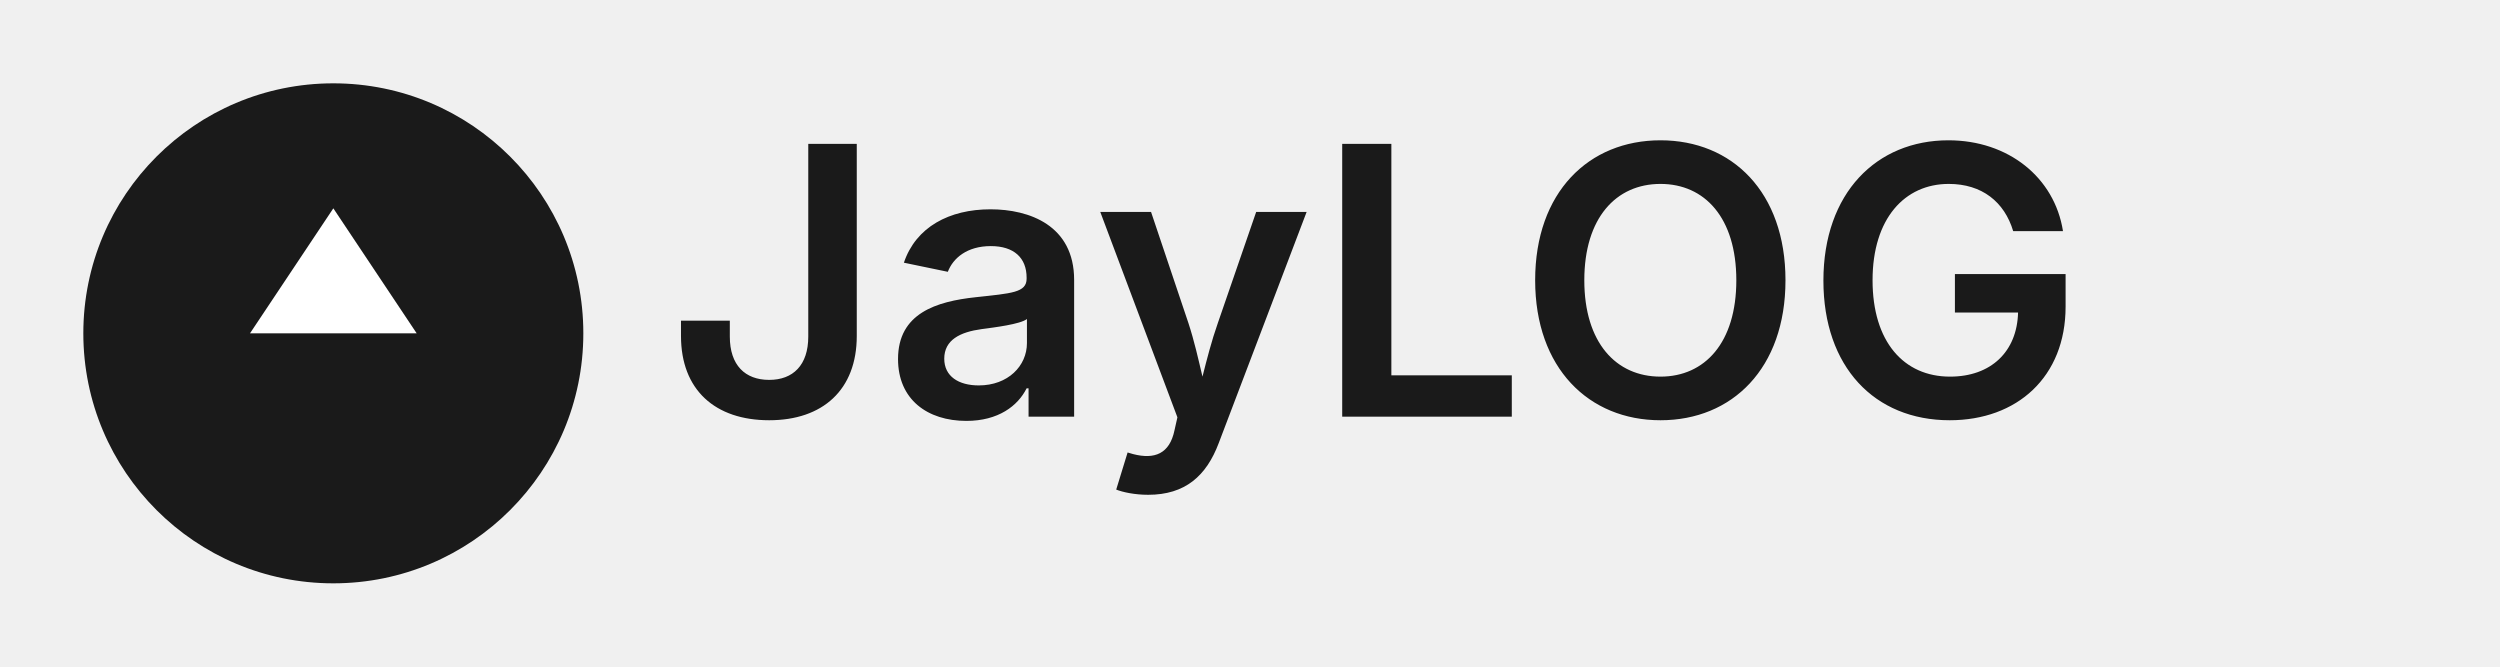
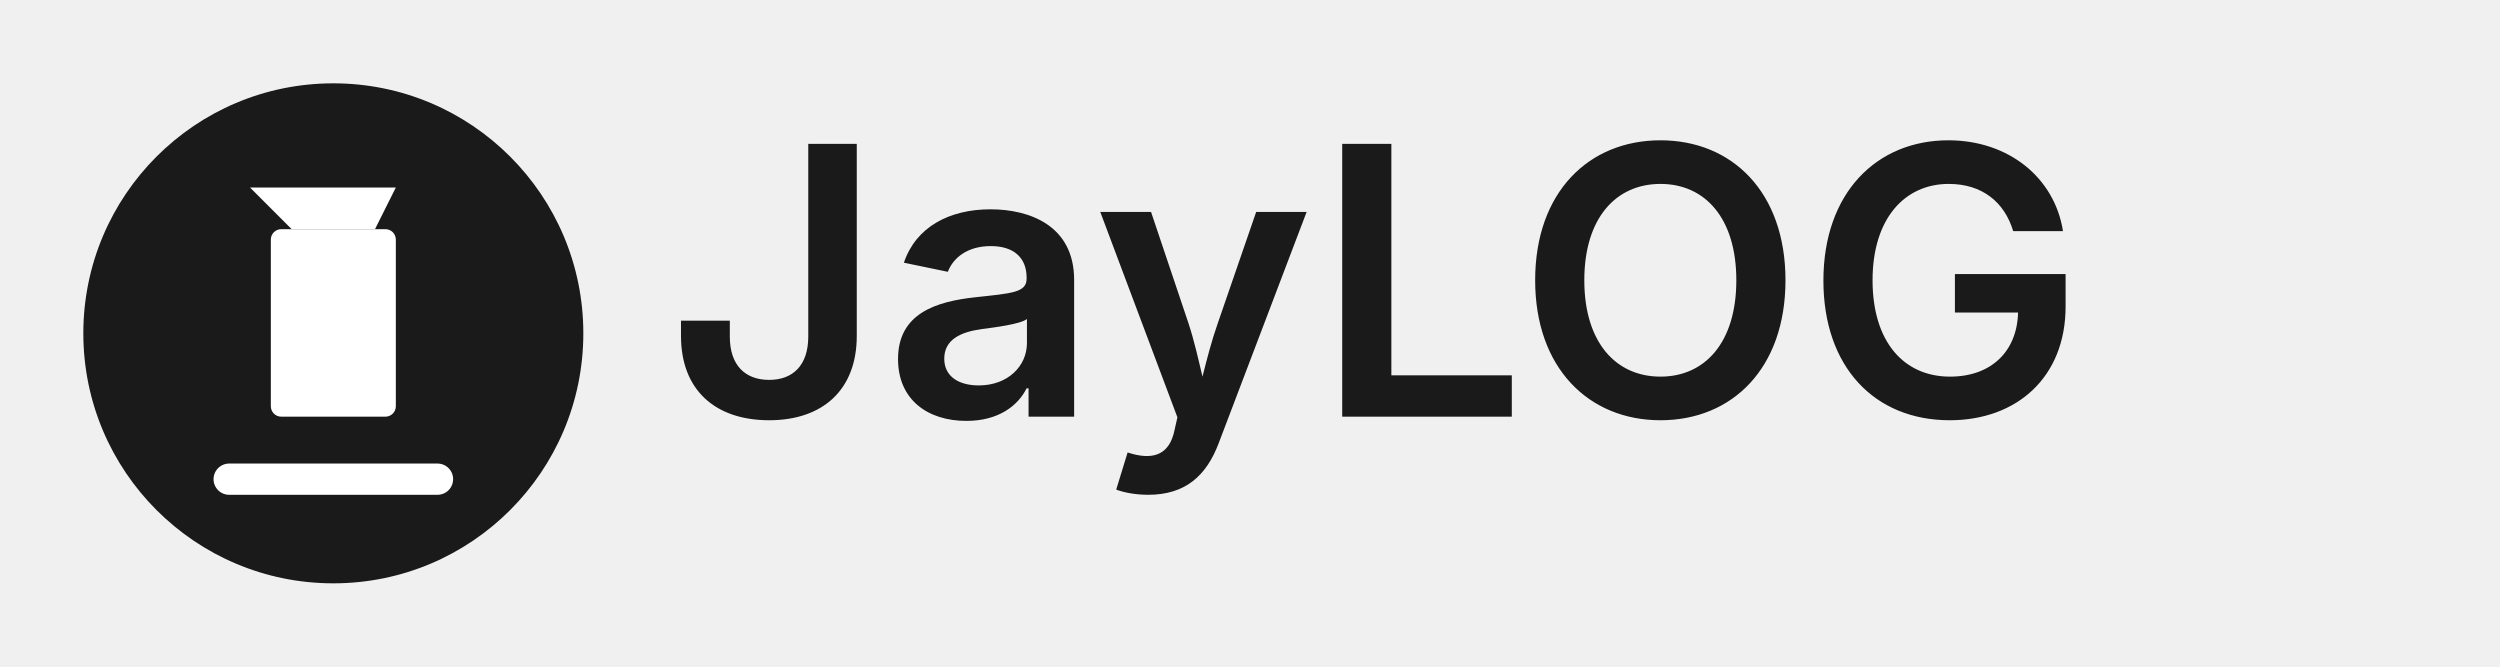
<svg xmlns="http://www.w3.org/2000/svg" width="120" height="32" viewBox="0 0 120 32" fill="none">
  <circle cx="16" cy="16" r="12" fill="#1a1a1a" />
-   <path d="M16 10L20 16H12L16 10Z" fill="white" />
+   <path d="M12 9L19 9L18 11L14 11L12 9Z" fill="white" />
+   <rect x="13" y="11" width="6" height="9" fill="white" rx="0.5" />
+   <path d="M11 23L21 23" stroke="white" stroke-width="1.5" stroke-linecap="round" />
  <text x="32" y="20" font-family="system-ui, -apple-system, sans-serif" font-size="18" font-weight="600" fill="#1a1a1a">
    JayLOG
  </text>
</svg>
